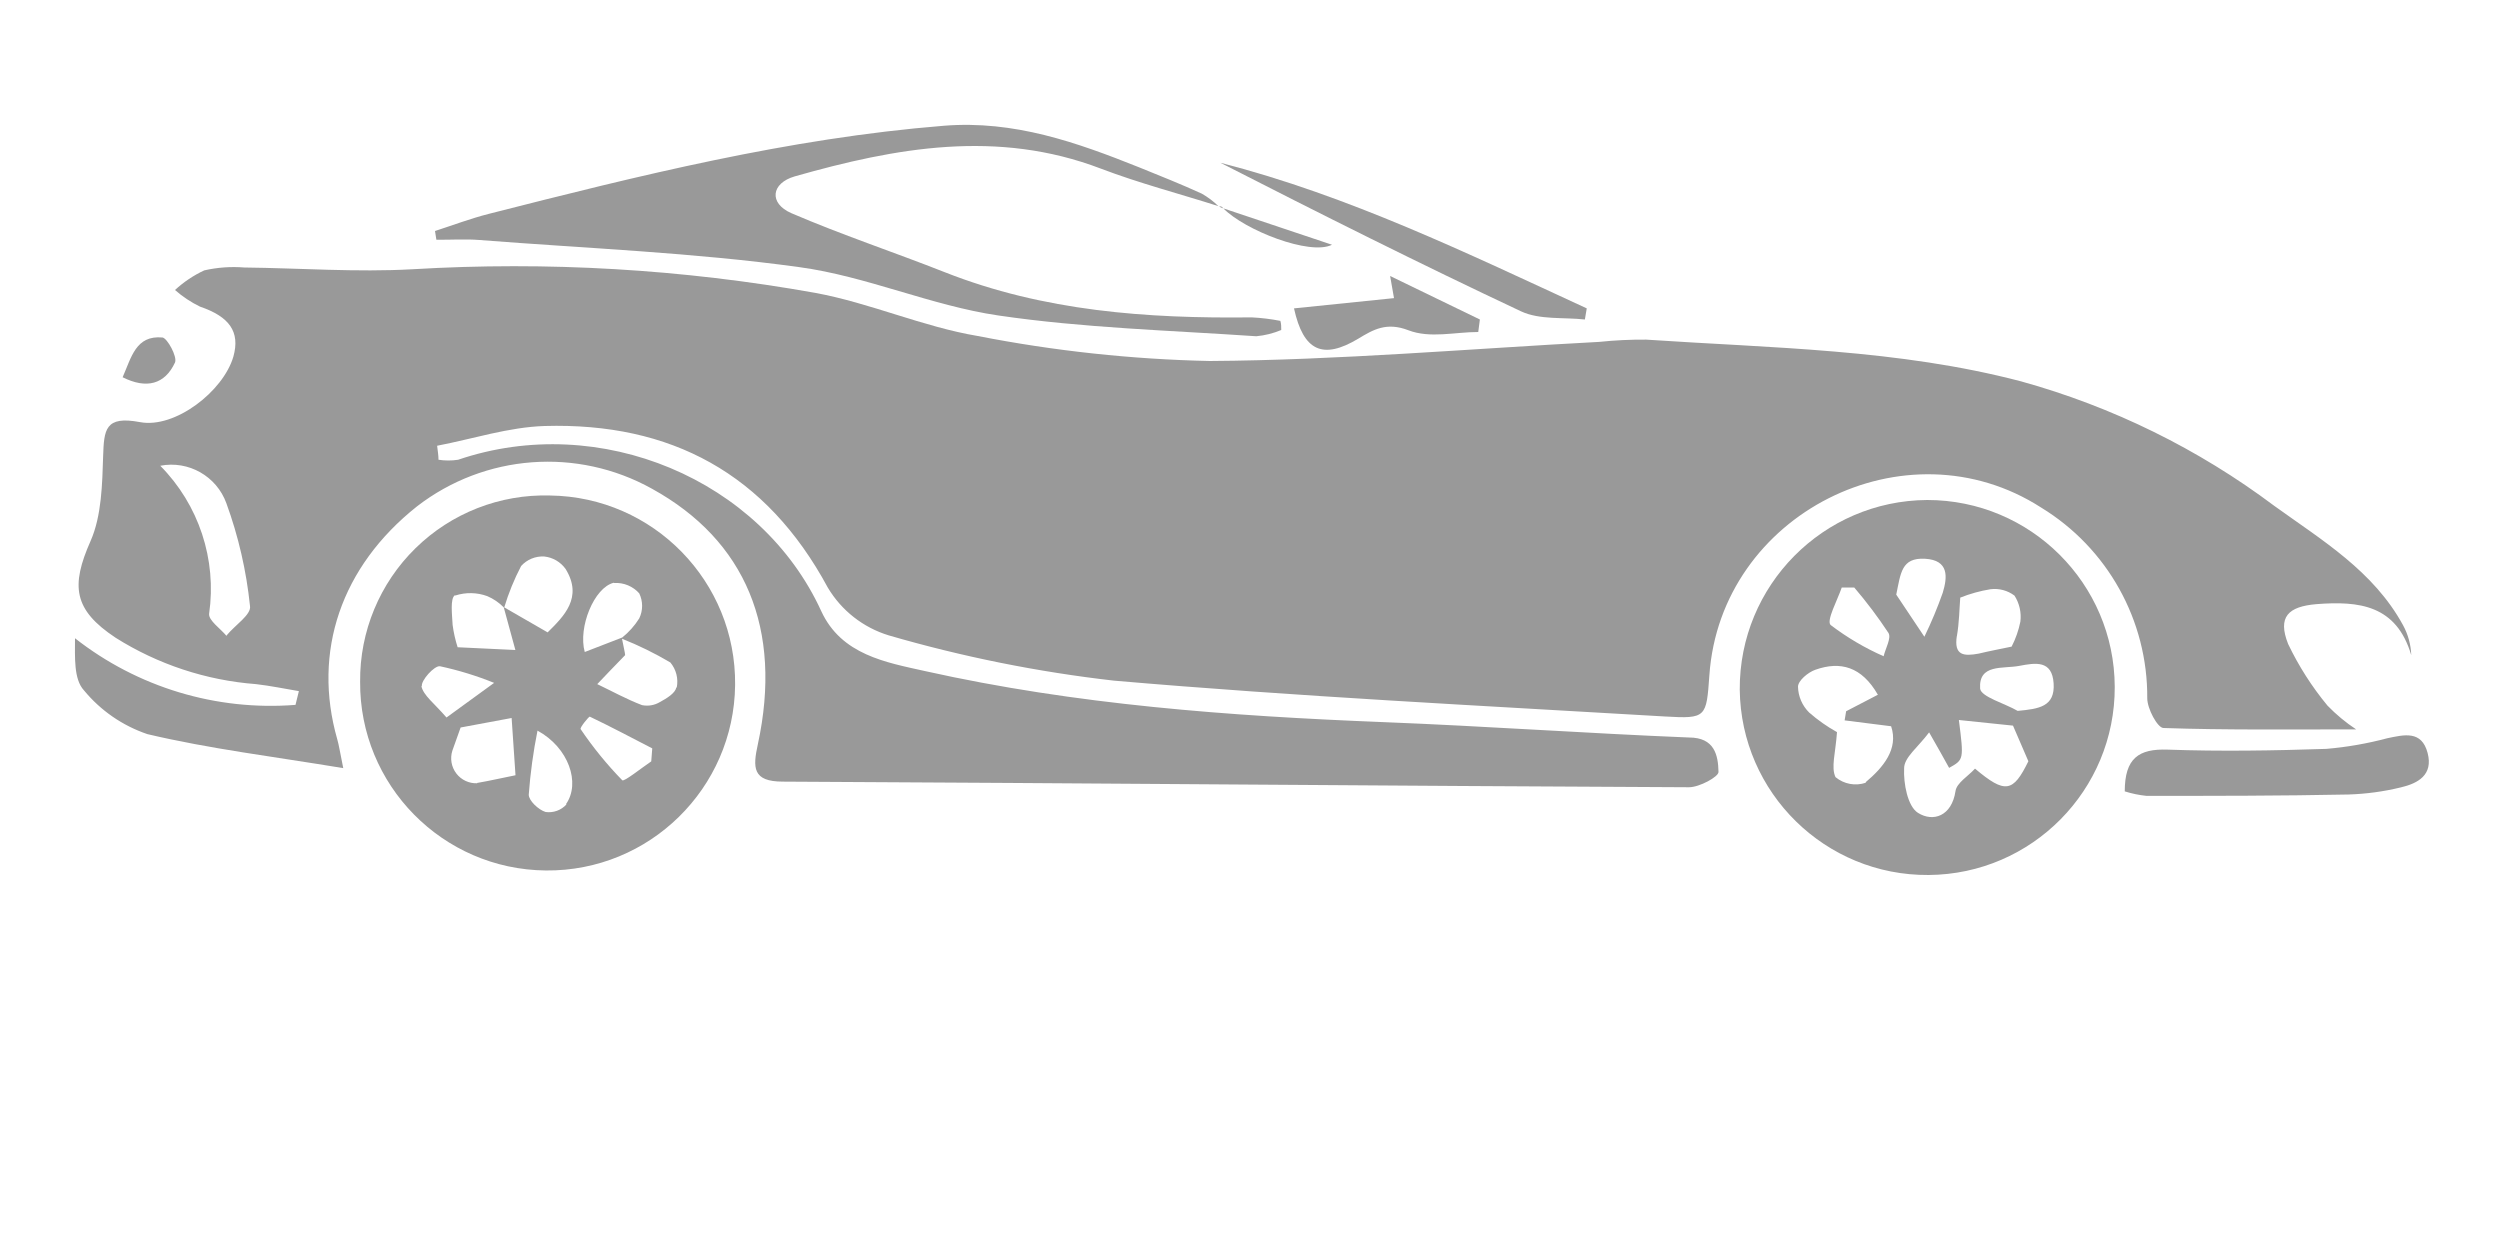
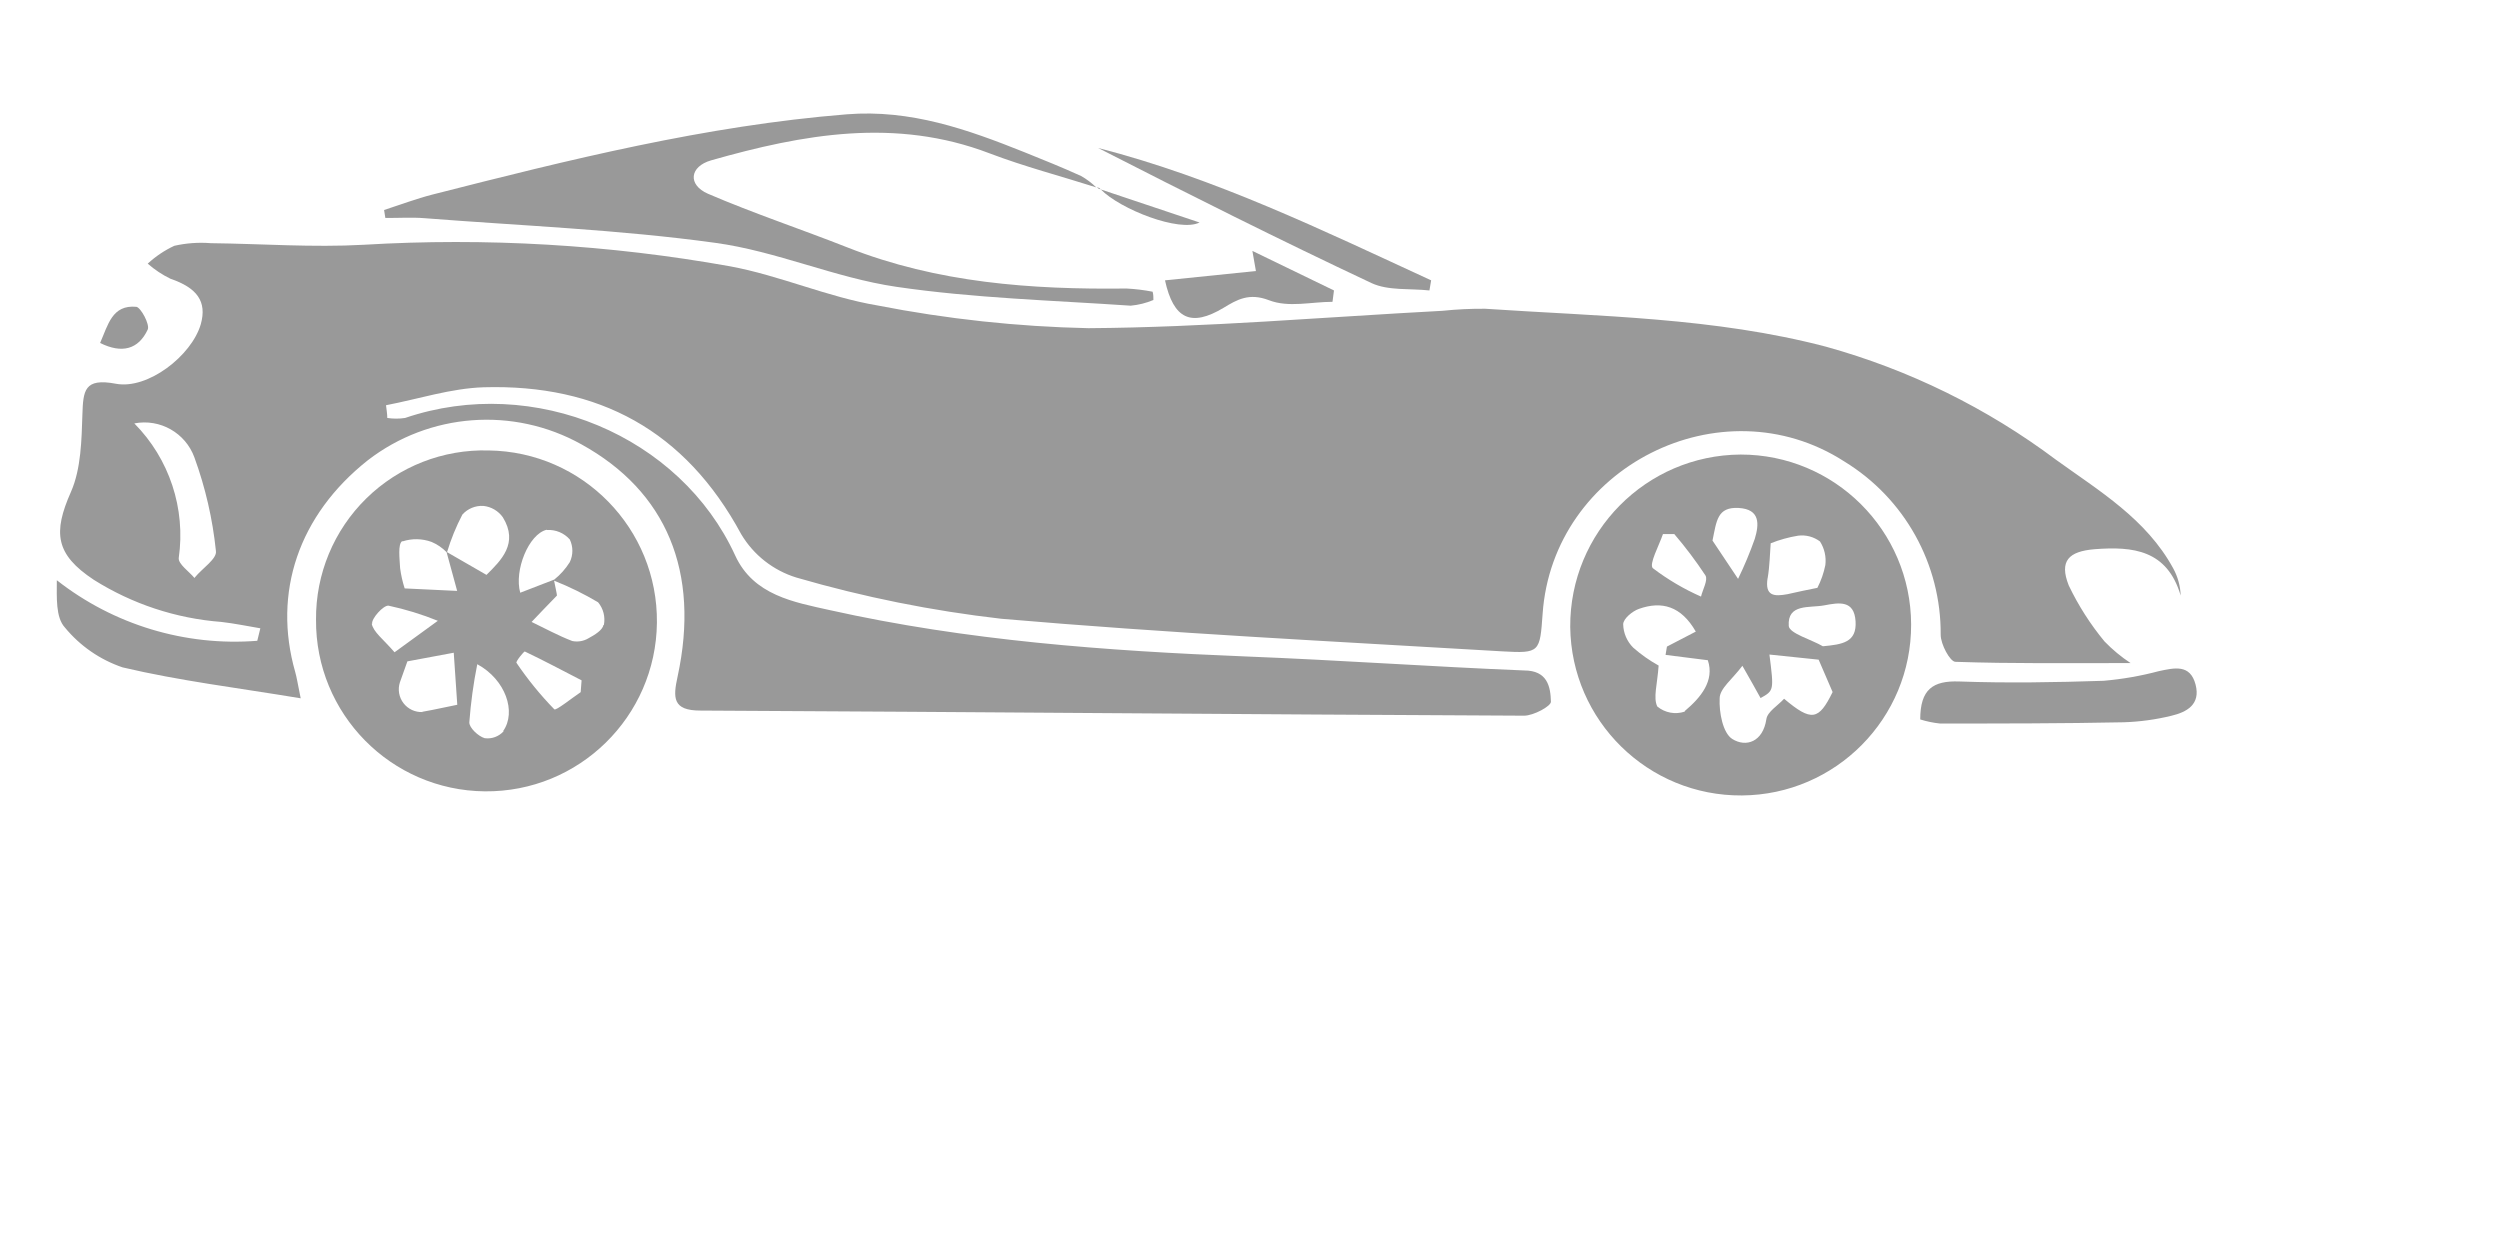
- <svg xmlns="http://www.w3.org/2000/svg" width="50" height="25" fill="#999999" viewBox="44 -10 100 100">
+ <svg xmlns="http://www.w3.org/2000/svg" width="50" height="25" fill="#999999" viewBox="50 -10 110 110">
  <g id="图层_2" data-name="图层 2">
    <g id="图层_1-2" data-name="图层 1">
      <path d="M129.12,49c-8.15-.33-16.29-.91-24.45-1.23-12.32-.49-24.6-1.39-36.65-4.08-3.14-.7-6.71-1.3-8.32-4.8C54.88,28.36,42,22.92,30.65,26.78a5.14,5.14,0,0,1-1.57,0c0-.37-.07-.75-.11-1.12,2.87-.55,5.72-1.49,8.6-1.58C47.66,23.79,55.3,27.88,60.22,37a8.59,8.59,0,0,0,4.88,3.83,108.65,108.65,0,0,0,18,3.62c14.68,1.27,29.4,2,44.12,2.87,3.29.19,3.29.07,3.53-3.3.89-12.9,15.71-20.39,26.55-13.41a17.72,17.72,0,0,1,8.48,15.25c0,.84.82,2.36,1.29,2.38,5,.17,9.91.11,15.42.11a13.66,13.66,0,0,1-2.29-1.9,23.93,23.93,0,0,1-3.15-4.93c-.86-2.17,0-3,2.28-3.19,3.38-.26,6.38.06,7.57,4.08a5.39,5.39,0,0,0-.66-2.4c-2.37-4.34-6.48-6.79-10.31-9.55a60.8,60.8,0,0,0-20.24-9.95c-9.83-2.58-19.93-2.66-30-3.34a33.45,33.45,0,0,0-3.74.18c-10.39.55-20.78,1.46-31.17,1.53a108.72,108.72,0,0,1-18.56-2c-4.4-.74-8.6-2.64-13-3.45A136.8,136.8,0,0,0,27,11.54c-4.47.25-9-.09-13.45-.14a10.68,10.68,0,0,0-3.21.23A9.17,9.17,0,0,0,8,13.2a8.93,8.93,0,0,0,2,1.33c2.34.8,3.23,2,2.67,4C11.86,21.31,8,24.3,5.2,23.77s-2.88.6-2.95,2.74-.11,4.74-1,6.76c-1.6,3.61-1.38,5.51,2,7.75a24.57,24.57,0,0,0,11.23,3.71c1.15.13,2.29.37,3.43.56l-.27,1.1A25.36,25.36,0,0,1,0,41.06c0,1.51-.11,3.27.71,4.16a11.25,11.25,0,0,0,5.08,3.51c5,1.18,10.06,1.79,15.67,2.72-.28-1.38-.35-1.86-.48-2.31-2-7,.3-13.81,6.38-18.63a17.12,17.12,0,0,1,18.8-1.41c7.49,4.13,10.46,11.22,8.47,20.43-.41,1.87-.45,3,2,3,24.16.12,48.33.34,72.49.45.83,0,2.38-.84,2.36-1.23C131.45,50.42,131.17,49,129.12,49Zm-117-8.13c-.49-.59-1.45-1.24-1.39-1.77A14,14,0,0,0,6.82,27.26a4.68,4.68,0,0,1,5.29,3A34.23,34.23,0,0,1,14,38.48C14.12,39.17,12.81,40,12.14,40.82Z" />
      <path d="M148.18,30a15.09,15.09,0,0,0-15,15.17,15,15,0,1,0,15-15.17Zm2.37,10.9c.19-1.1.2-2.22.27-3.09a11.48,11.48,0,0,1,2.41-.67,2.64,2.64,0,0,1,1.93.51,3.14,3.14,0,0,1,.47,2.08,7.67,7.67,0,0,1-.7,2c-.87.18-1.76.35-2.64.56C151.13,42.5,150.29,42.47,150.55,40.86ZM141.34,37l1,0a36.84,36.84,0,0,1,2.74,3.64c.24.4-.24,1.23-.39,1.86a20.94,20.94,0,0,1-4.24-2.5C140.09,39.66,141,38,141.34,37Zm1.92,15.62a2.52,2.52,0,0,1-2.42-.45c-.37-.78,0-1.91.12-3.6A12.76,12.76,0,0,1,138.73,47a3,3,0,0,1-.89-2.06c0-.49.81-1.16,1.39-1.36,2-.71,3.71-.25,5,2l-2.54,1.32-.12.73,3.72.47C145.9,49.92,144.65,51.4,143.26,52.57ZM148,34.7c1.93.11,1.8,1.46,1.42,2.72a33.57,33.57,0,0,1-1.47,3.52l-2.25-3.37C146.06,35.84,146.11,34.6,148,34.7Zm4,16.79c-.54.6-1.47,1.14-1.56,1.8-.3,2-1.79,2.5-3,1.74-.83-.52-1.17-2.35-1.11-3.57,0-.87,1.11-1.68,2-2.87.69,1.21,1.14,2,1.6,2.84,1.18-.66,1.18-.66.78-3.83l4.33.45c.34.8.75,1.73,1.23,2.85C155.05,53.39,154.42,53.53,152,51.49Zm3.41-4.62c-1-.59-2.93-1.12-3-1.78-.13-2,1.82-1.57,3.13-1.82s2.63-.47,2.75,1.4S157.11,46.71,155.42,46.87Z" />
      <path d="M38,29.64A14.77,14.77,0,0,0,22.81,44.53,15,15,0,1,0,38,29.64Zm5.14,7a2.48,2.48,0,0,1,2,.83,2.3,2.3,0,0,1,0,2A6.18,6.18,0,0,1,43.78,41h0l-3,1.16C40.23,40.19,41.53,37,43.1,36.62Zm-12.71,1a3.92,3.92,0,0,1,2.55.05,4.09,4.09,0,0,1,1.32.9c.28,1,.55,2,.93,3.41l-4.62-.22A10.33,10.33,0,0,1,30.21,40C30.17,39.18,30,37.88,30.39,37.62Zm-2.68,7.26c-.09-.45,1-1.67,1.45-1.6a26.32,26.32,0,0,1,4.33,1.33l-3.81,2.77C28.72,46.24,27.86,45.63,27.71,44.88Zm4.44,7.76a2,2,0,0,1-2-2.61c.24-.66.47-1.32.66-1.85l4.08-.76c.12,1.76.22,3.22.31,4.58C34.35,52.19,33.26,52.45,32.15,52.64Zm7.13,1.69a1.9,1.9,0,0,1-1.67.61c-.57-.17-1.36-.92-1.35-1.39a41.73,41.73,0,0,1,.7-5.12C39.5,49.81,40.46,52.65,39.28,54.33ZM37.81,40.59l-3.47-2a19,19,0,0,1,1.35-3.31,2.31,2.31,0,0,1,1.85-.76,2.41,2.41,0,0,1,1.71,1C40.66,37.81,39.1,39.31,37.81,40.59ZM46.1,50.91c-.8.54-2.18,1.65-2.32,1.51a29.88,29.88,0,0,1-3.33-4.09c-.08-.12.65-1,.73-1,1.68.8,3.33,1.68,5,2.54Zm2-5.91c-.07.45-.78.88-1.3,1.16a2,2,0,0,1-1.44.25c-1.23-.47-2.39-1.11-3.58-1.68.66-.7,1.33-1.39,2.23-2.32,0-.16-.14-.72-.25-1.31A27.25,27.25,0,0,1,47.63,43,2.39,2.39,0,0,1,48.14,45Z" />
      <path d="M91.74,6.54l-.22-.06.16.13Z" />
      <path d="M32.35,9.2c8.54.67,17.12,1,25.59,2.17,5.39.73,10.55,3.08,15.94,3.87,6.81,1,13.74,1.19,20.62,1.66a6.75,6.75,0,0,0,2-.5c0-.24,0-.49-.07-.73a16.23,16.23,0,0,0-2.3-.28c-8.37.1-16.63-.49-24.54-3.61-4.08-1.61-8.27-3-12.29-4.73-1.8-.79-1.62-2.39.28-2.94,8.09-2.3,16.21-3.78,24.49-.62,3.07,1.17,6.26,2,9.4,3a6.51,6.51,0,0,0-1.33-1c-1.64-.75-3.32-1.42-5-2.1-5-2-10-3.78-15.63-3.33-12.43,1-24.44,4-36.45,7.06-1.44.37-2.84.9-4.26,1.36l.11.7C30.1,9.19,31.23,9.11,32.35,9.2Z" />
      <path d="M188.21,50.24c-.48-1.83-1.88-1.46-3.23-1.18a28.23,28.23,0,0,1-4.87.85c-4.23.14-8.47.21-12.7.06-2.31-.08-3.43.68-3.43,3.34a8.85,8.85,0,0,0,1.74.36c5.39,0,10.78,0,16.17-.11a20.32,20.32,0,0,0,4.18-.57C187.43,52.67,188.67,52,188.21,50.24Z" />
      <path d="M120.79,15.56l.15-.89c-9.57-4.41-19-9-29.31-11.65,8,4.09,16,8.1,24.06,11.89C117.17,15.6,119.08,15.37,120.79,15.56Z" />
      <path d="M102.67,17.09c1.2-.73,2.26-1.34,4-.67s3.71.14,5.59.14l.13-1-7.18-3.48c.17,1,.26,1.48.31,1.77l-8,.82C98.27,18.09,99.82,18.8,102.67,17.09Z" />
      <path d="M8,19c.2-.45-.61-1.94-1-2-2.14-.2-2.49,1.6-3.19,3.18C5.72,21.14,7.19,20.75,8,19Z" />
      <path d="M91.74,6.54l-.06.07.19.06Z" />
      <path d="M100.56,9.58,91.87,6.67C93.57,8.41,98.79,10.47,100.56,9.58Z" />
    </g>
  </g>
</svg>
